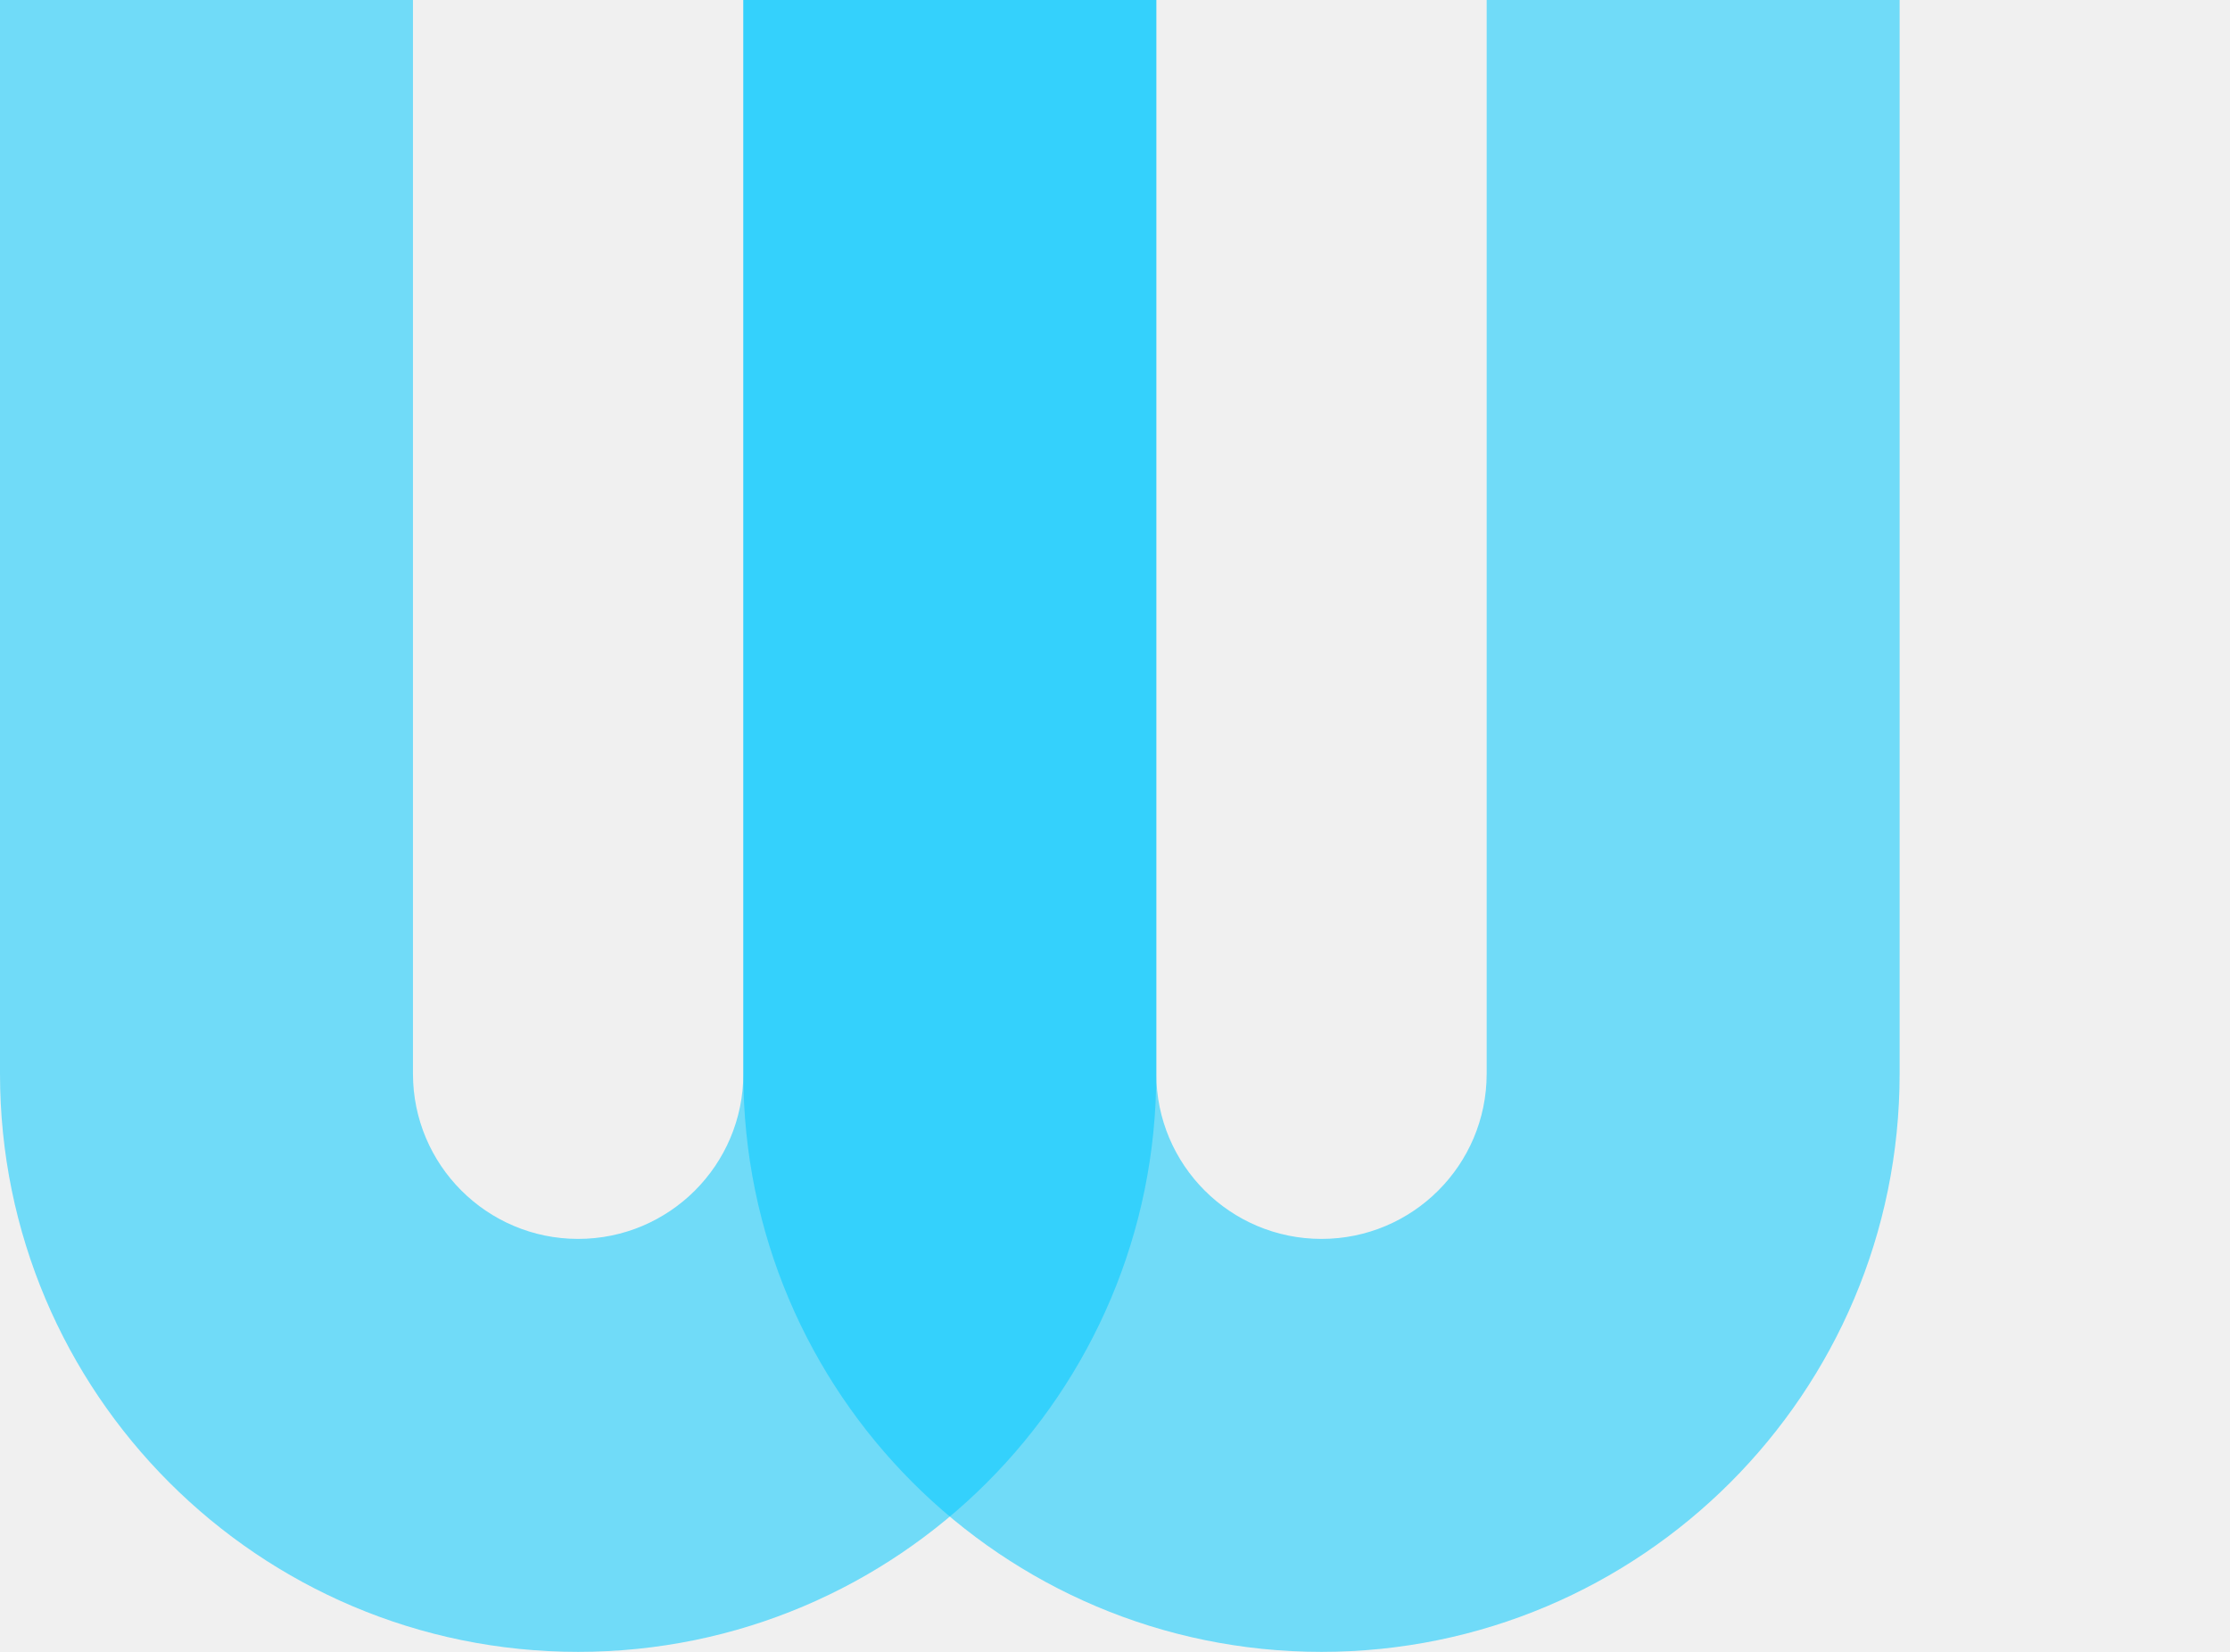
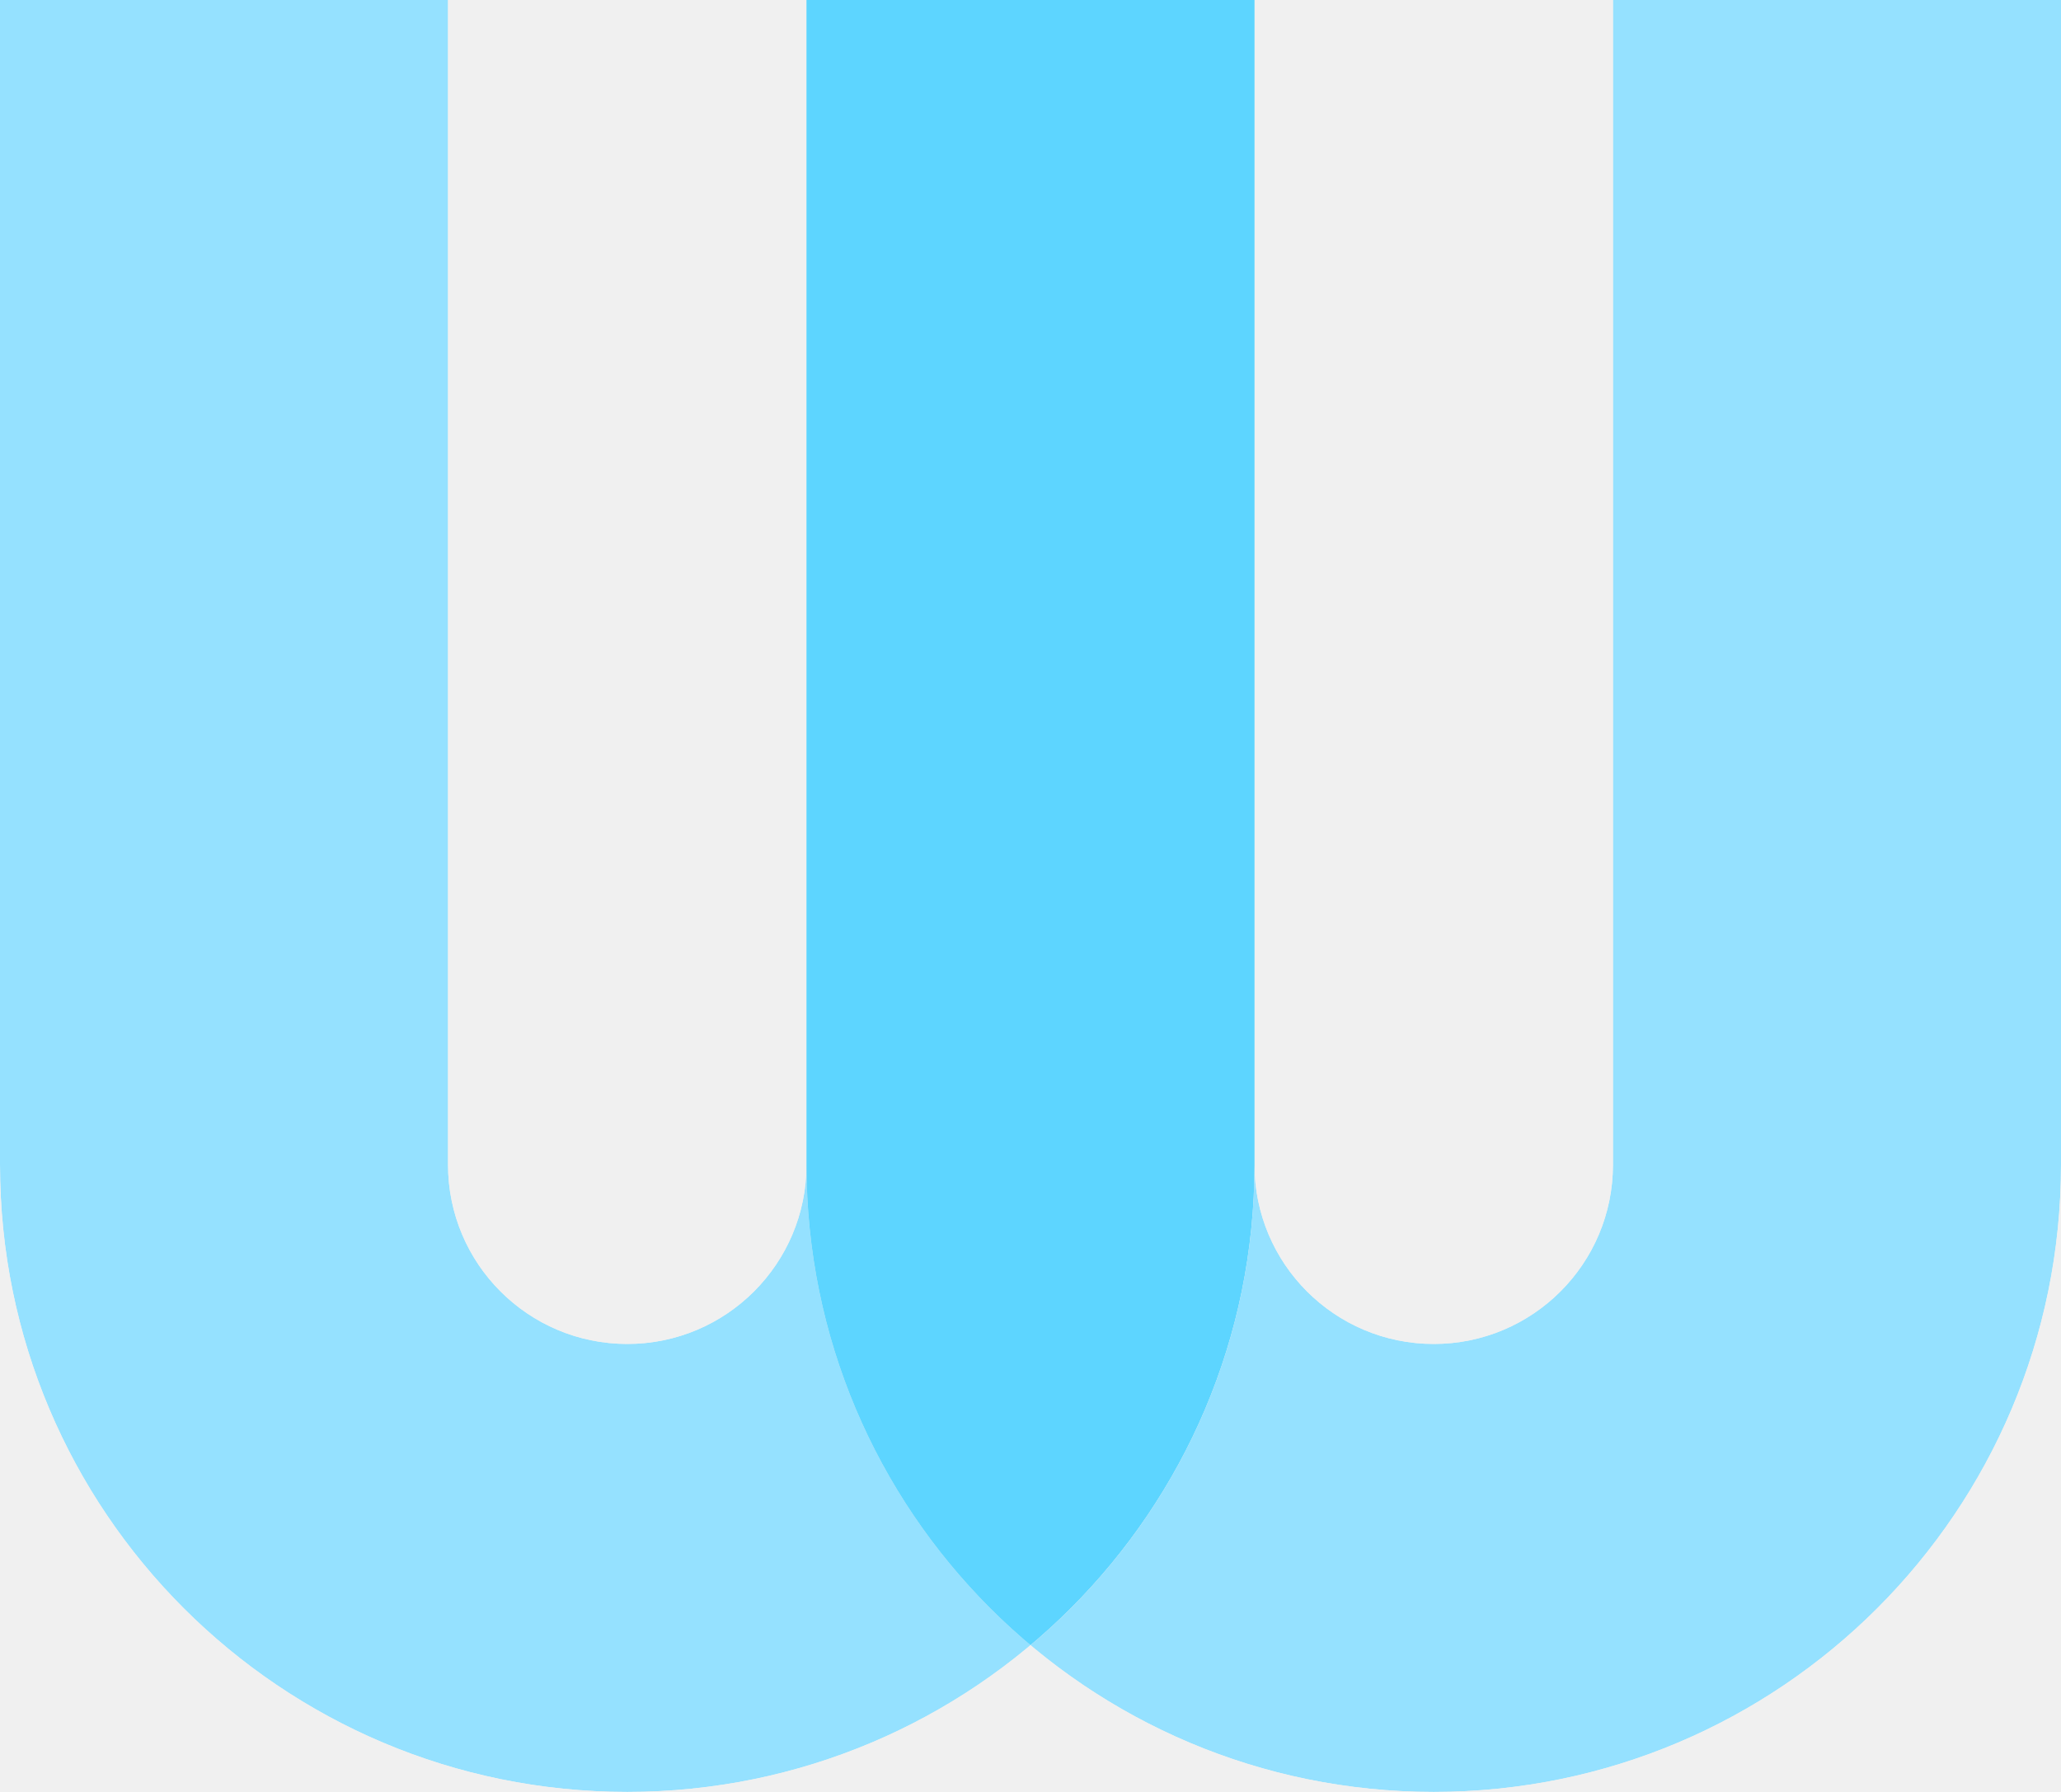
- <svg xmlns="http://www.w3.org/2000/svg" viewBox="0 0 270 200">
-   <path d="       M 0 0       l 0 130       a 70 70 0 0 0 140 0       l 0 -130       l -50 0       l 0 130       a 20 20 0 0 1 -40 0       l 0 -130       z     " fill="#00c8ff88" />
-   <path d="       M 90 0       l 0 130       a 70 70 0 0 0 140 0       l 0 -130       l -50 0       l 0 130       a 20 20 0 0 1 -40 0       l 0 -130       z     " fill="#00c8ff88" />
+ <svg xmlns="http://www.w3.org/2000/svg" viewBox="0 0 230 200">
+   <defs>
+     <path id="shape-left" d="         M 0 0         l 0 130         a 70 70 0 0 0 140 0         l 0 -130         l -50 0         l 0 130         a 20 20 0 0 1 -40 0         l 0 -130         z       " />
+     <path id="shape-right" d="         M 90 0         l 0 130         a 70 70 0 0 0 140 0         l 0 -130         l -50 0         l 0 130         a 20 20 0 0 1 -40 0         l 0 -130         z       " />
+     <clipPath id="clip-right-shape">
+       <use href="#shape-right" />
+     </clipPath>
+     <mask id="mask-left-only" x="0" y="0" width="230" height="200" maskUnits="userSpaceOnUse">
+       <rect x="0" y="0" width="230" height="200" fill="black" />
+       <use href="#shape-left" fill="white" />
+       <use href="#shape-right" fill="black" />
+     </mask>
+     <mask id="mask-right-only" x="0" y="0" width="230" height="200" maskUnits="userSpaceOnUse">
+       <rect x="0" y="0" width="230" height="200" fill="black" />
+       <use href="#shape-right" fill="white" />
+       <use href="#shape-left" fill="black" />
+     </mask>
+   </defs>
+   <use href="#shape-left" fill="#95e1ff" mask="url(#mask-left-only)" />
+   <use href="#shape-left" fill="#5dd5ff" clip-path="url(#clip-right-shape)" />
+   <use href="#shape-right" fill="#95e1ff" mask="url(#mask-right-only)" />
</svg>
